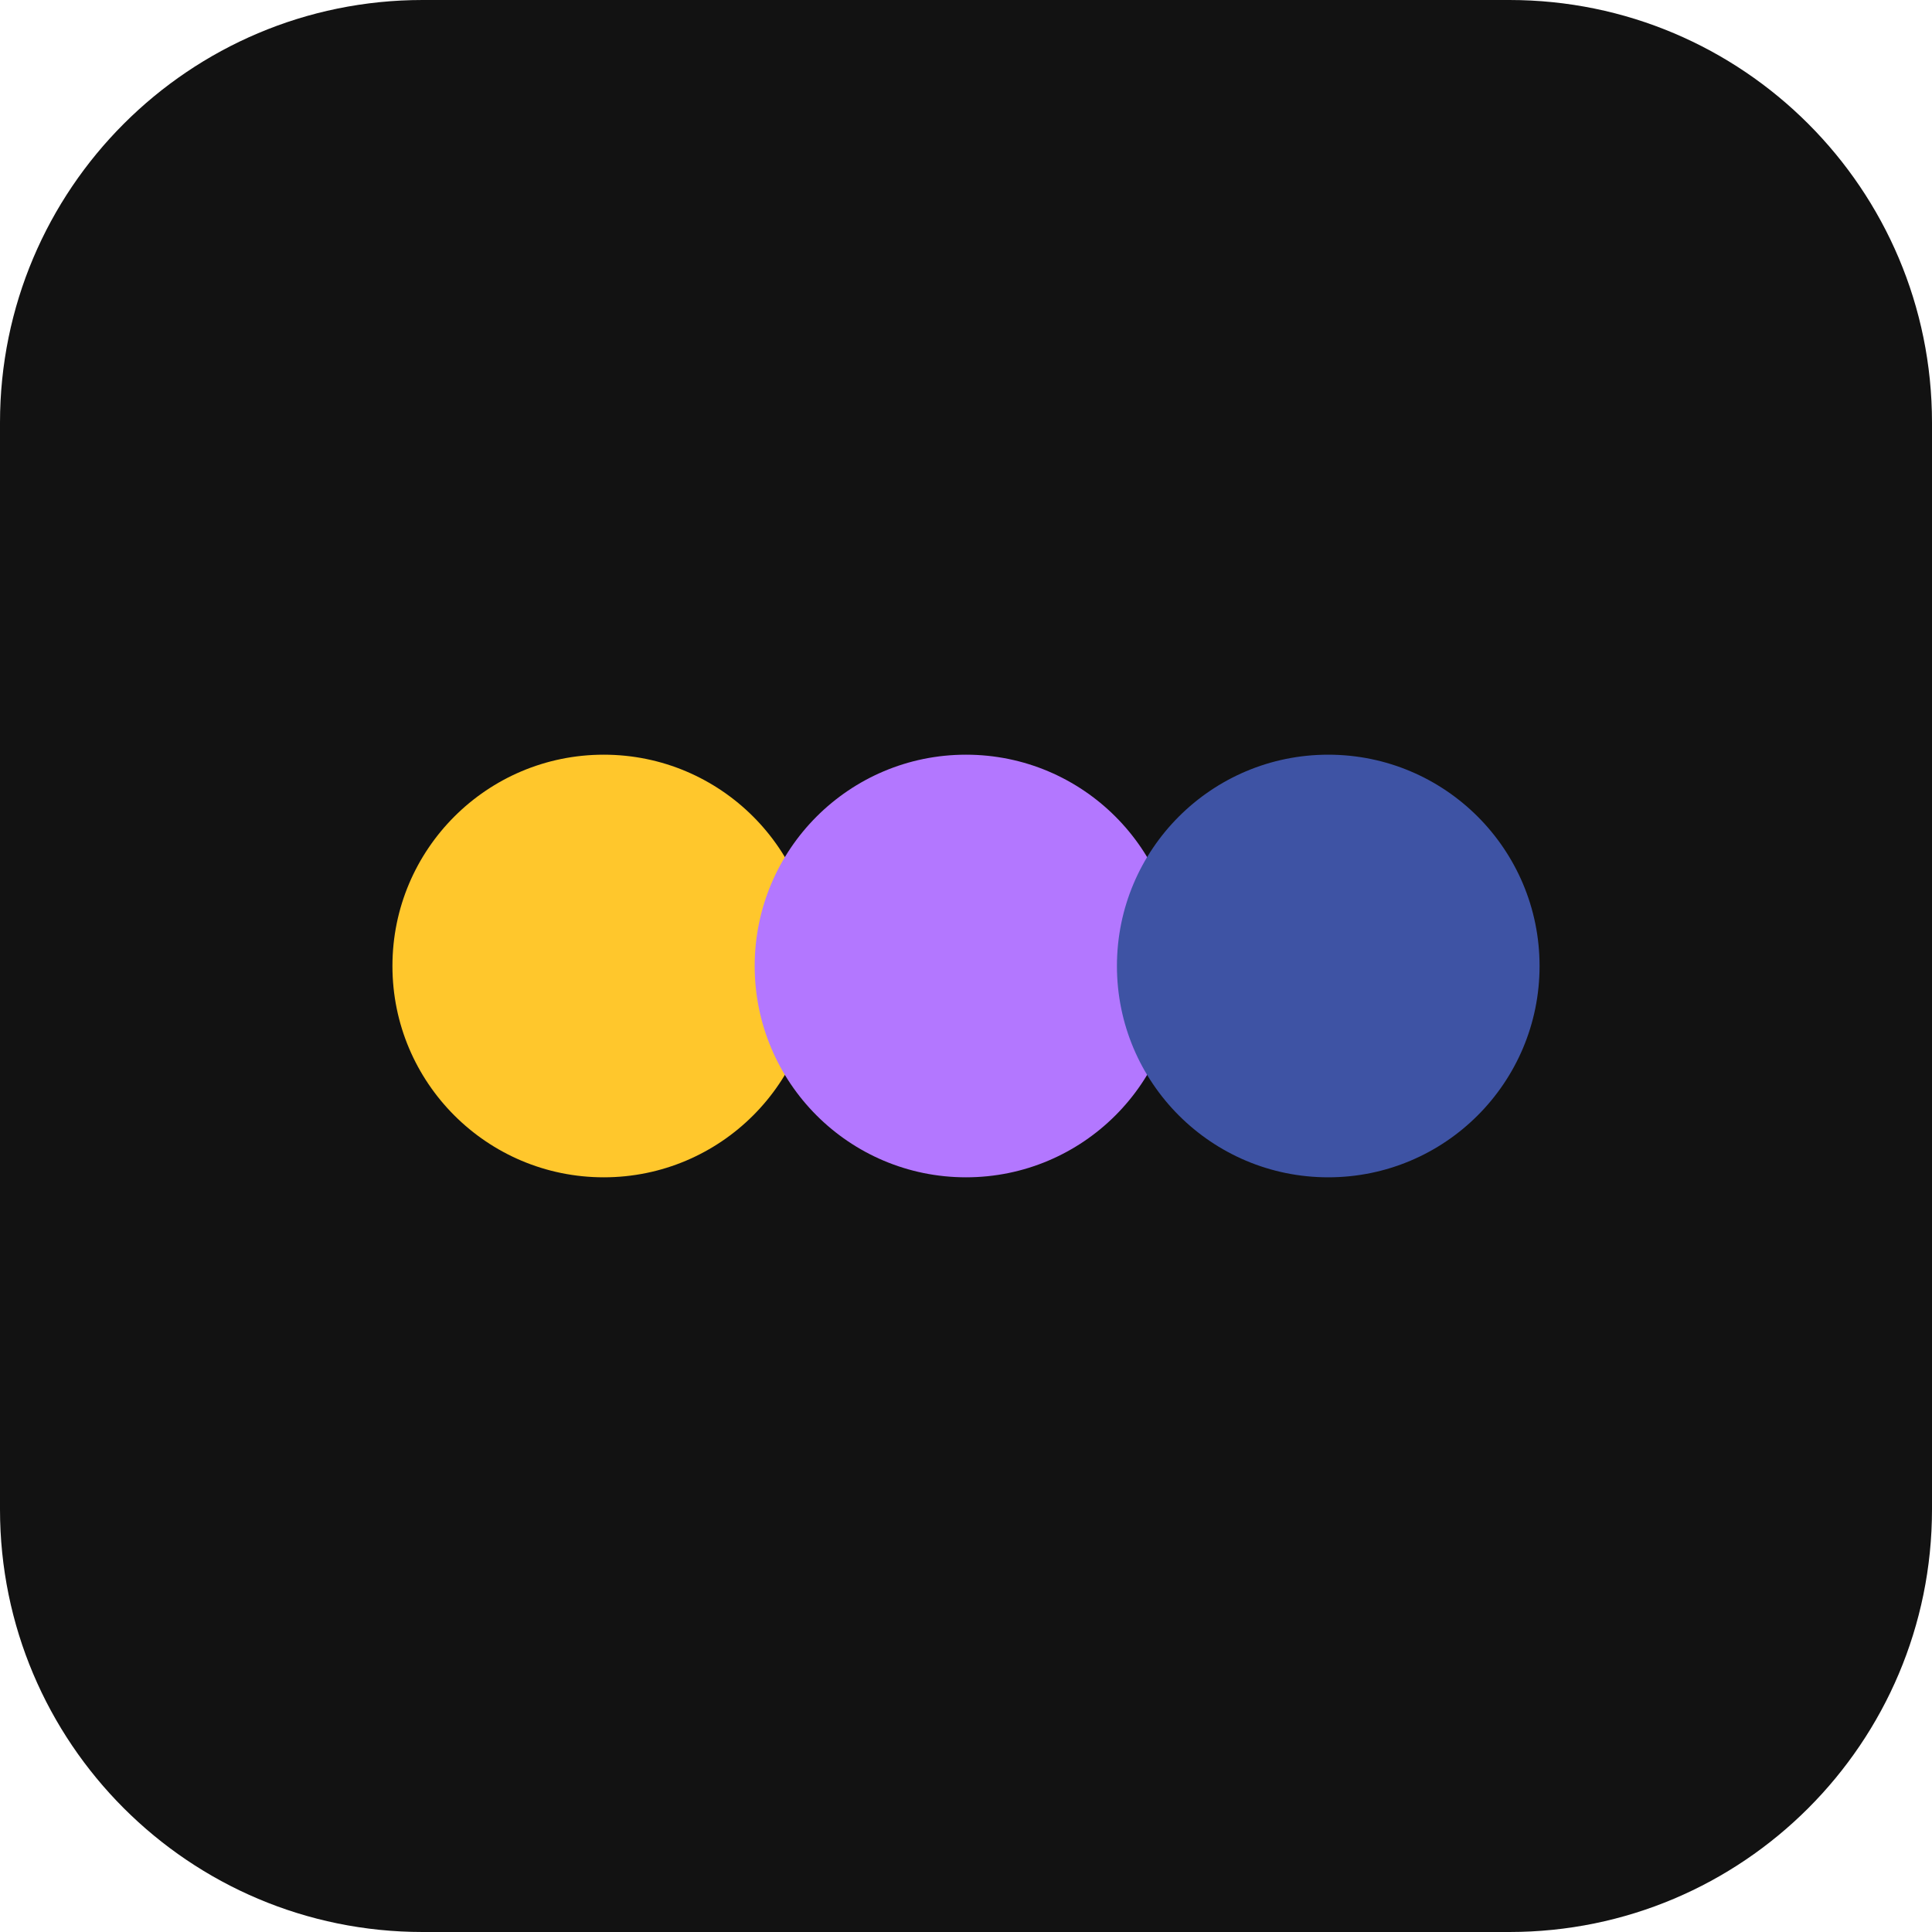
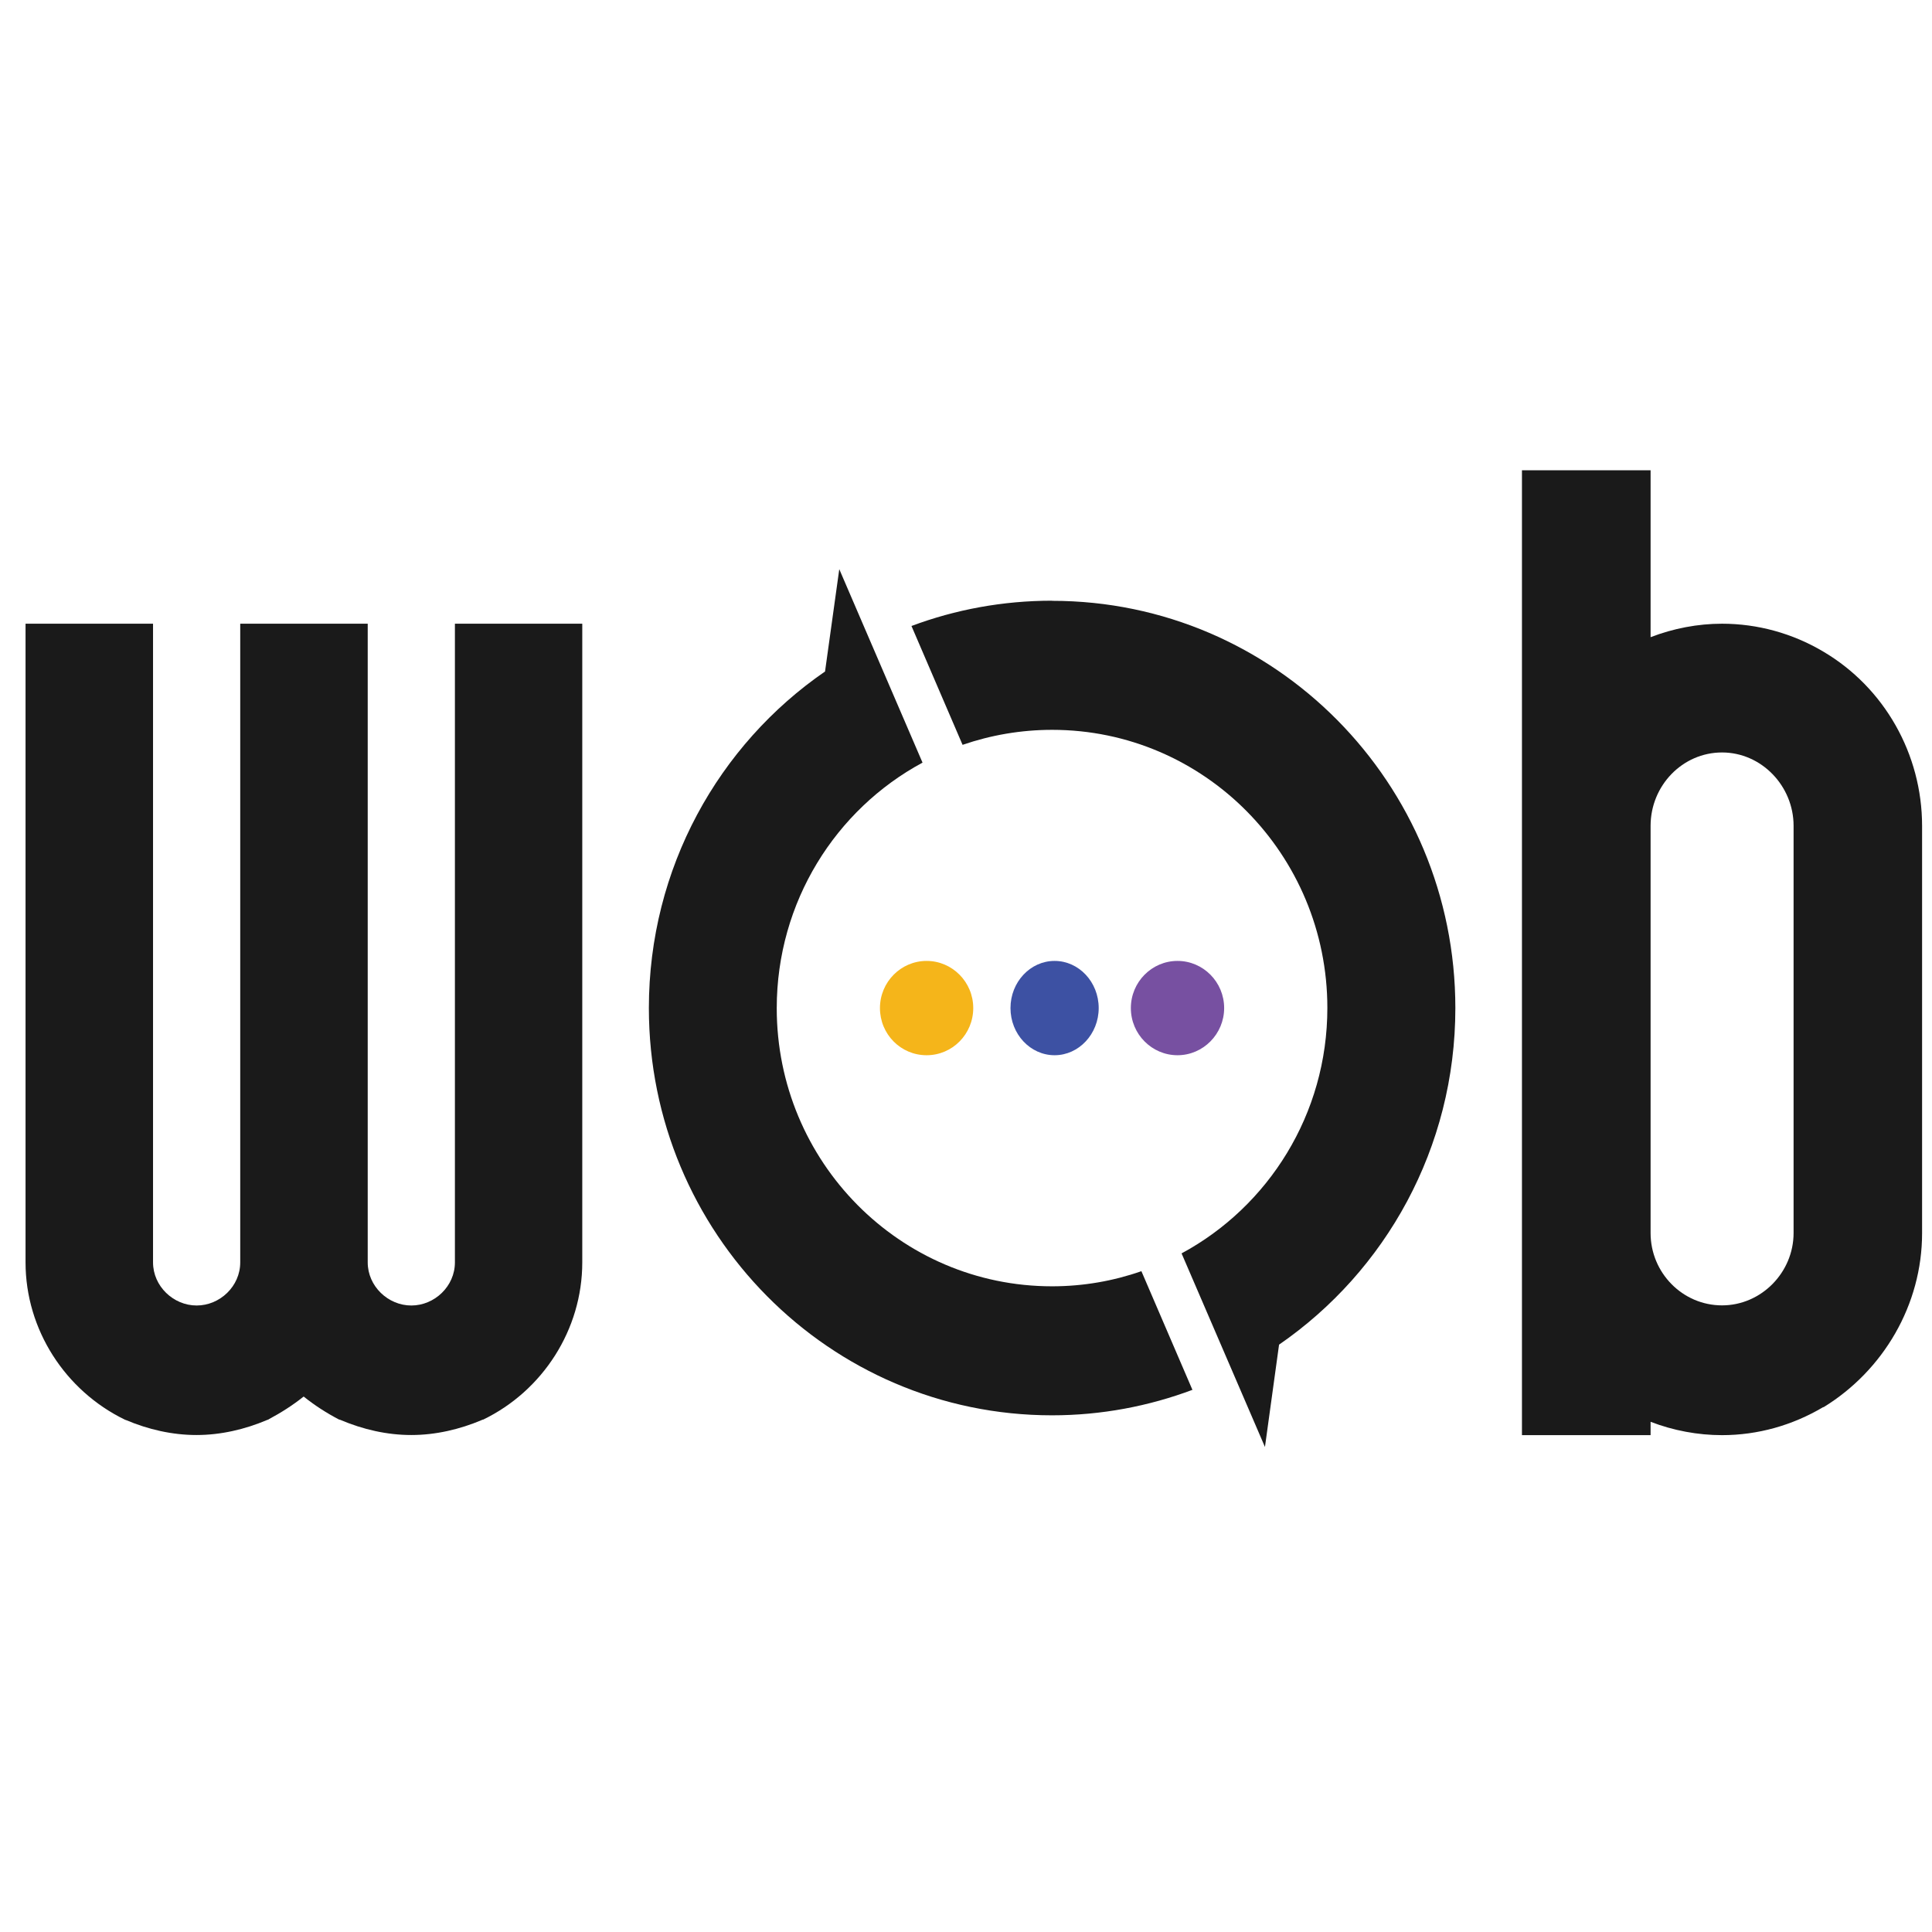
- <svg xmlns="http://www.w3.org/2000/svg" viewBox="0 0 64 64">
-   <rect width="64" height="64" rx="14" fill="#121212" />
-   <circle cx="20" cy="32" r="7" fill="#FFC72C" />
-   <circle cx="32" cy="32" r="7" fill="#B377FF" />
-   <circle cx="44" cy="32" r="7" fill="#3E53A4" />
+ <svg xmlns="http://www.w3.org/2000/svg" viewBox="-2 -37 152 152">
+   <path d="M74.57,42.31c0,2.04-1.63,3.71-3.67,3.71s-3.67-1.66-3.67-3.71,1.65-3.71,3.67-3.71,3.67,1.66,3.67,3.71h0Z" fill="#f5b51a" />
+   <path d="M94.31,42.31c0,2.04-1.65,3.71-3.67,3.71s-3.67-1.66-3.67-3.71,1.65-3.71,3.67-3.71,3.67,1.66,3.67,3.71h0Z" fill="#7750a1" />
+   <path d="M84.44,42.31c0,2.04-1.56,3.71-3.47,3.71s-3.47-1.66-3.47-3.71,1.56-3.71,3.47-3.71,3.47,1.66,3.47,3.71h0Z" fill="#3d51a3" />
+   <path d="M91.83,72.34c-3.44,1.29-7.17,2.01-11.06,2.01-17.52,0-31.72-14.34-31.72-32.04,0-11.01,5.49-20.72,13.86-26.48l1.12-8.05,6.55,15.22c-6.83,3.68-11.47,10.96-11.47,19.32,0,12.08,9.69,21.88,21.66,21.88,2.46,0,4.83-.42,7.03-1.19l4.02,9.35Z" fill="#1a1a1a" fill-rule="evenodd" />
+   <path d="M80.78,10.27c17.52,0,31.72,14.34,31.72,32.04,0,11.01-5.5,20.71-13.87,26.48l-1.11,8.05-6.56-15.23c6.83-3.68,11.47-10.95,11.47-19.31,0-12.08-9.69-21.88-21.65-21.88-2.47,0-4.84.42-7.05,1.18l-4.02-9.35c3.45-1.29,7.17-1.99,11.07-1.99h0Z" fill="#1a1a1a" fill-rule="evenodd" />
+   <path d="M21.88,72.88c-.85.68-1.78,1.27-2.72,1.77l-.06.04-.07.02c-1.76.75-3.67,1.19-5.57,1.19s-3.79-.43-5.58-1.19h-.02s-.04-.02-.04-.02c-4.69-2.28-7.81-7.08-7.81-12.37V12.07h10.03v50.25c0,1.87,1.6,3.39,3.43,3.39s3.43-1.51,3.43-3.39V12.07h10.03v50.25c0,1.87,1.6,3.39,3.43,3.39s3.43-1.51,3.43-3.39V12.07h10.02v50.25c0,5.29-3.11,10.1-7.8,12.37h-.04s-.04.02-.04.02c-1.76.75-3.67,1.19-5.57,1.19s-3.79-.43-5.58-1.19l-.05-.02h-.04c-1-.52-1.93-1.12-2.79-1.81h0Z" fill="#1a1a1a" fill-rule="evenodd" />
+   <path d="M127.86,13.13c1.79-.69,3.72-1.06,5.62-1.06,2.8,0,5.55.76,7.96,2.19,4.82,2.84,7.78,8.08,7.78,13.72v32.04c0,5.63-3.04,10.8-7.75,13.69h-.04c-2.41,1.43-5.14,2.2-7.95,2.2-1.9,0-3.83-.36-5.62-1.05v1.05h-10.12V0h10.12v13.13ZM127.86,60.01c0,3.13,2.52,5.69,5.62,5.69s5.63-2.6,5.63-5.69V27.97c0-3.13-2.52-5.77-5.63-5.77s-5.62,2.61-5.62,5.77v32.04Z" fill="#1a1a1a" fill-rule="evenodd" />
</svg>
